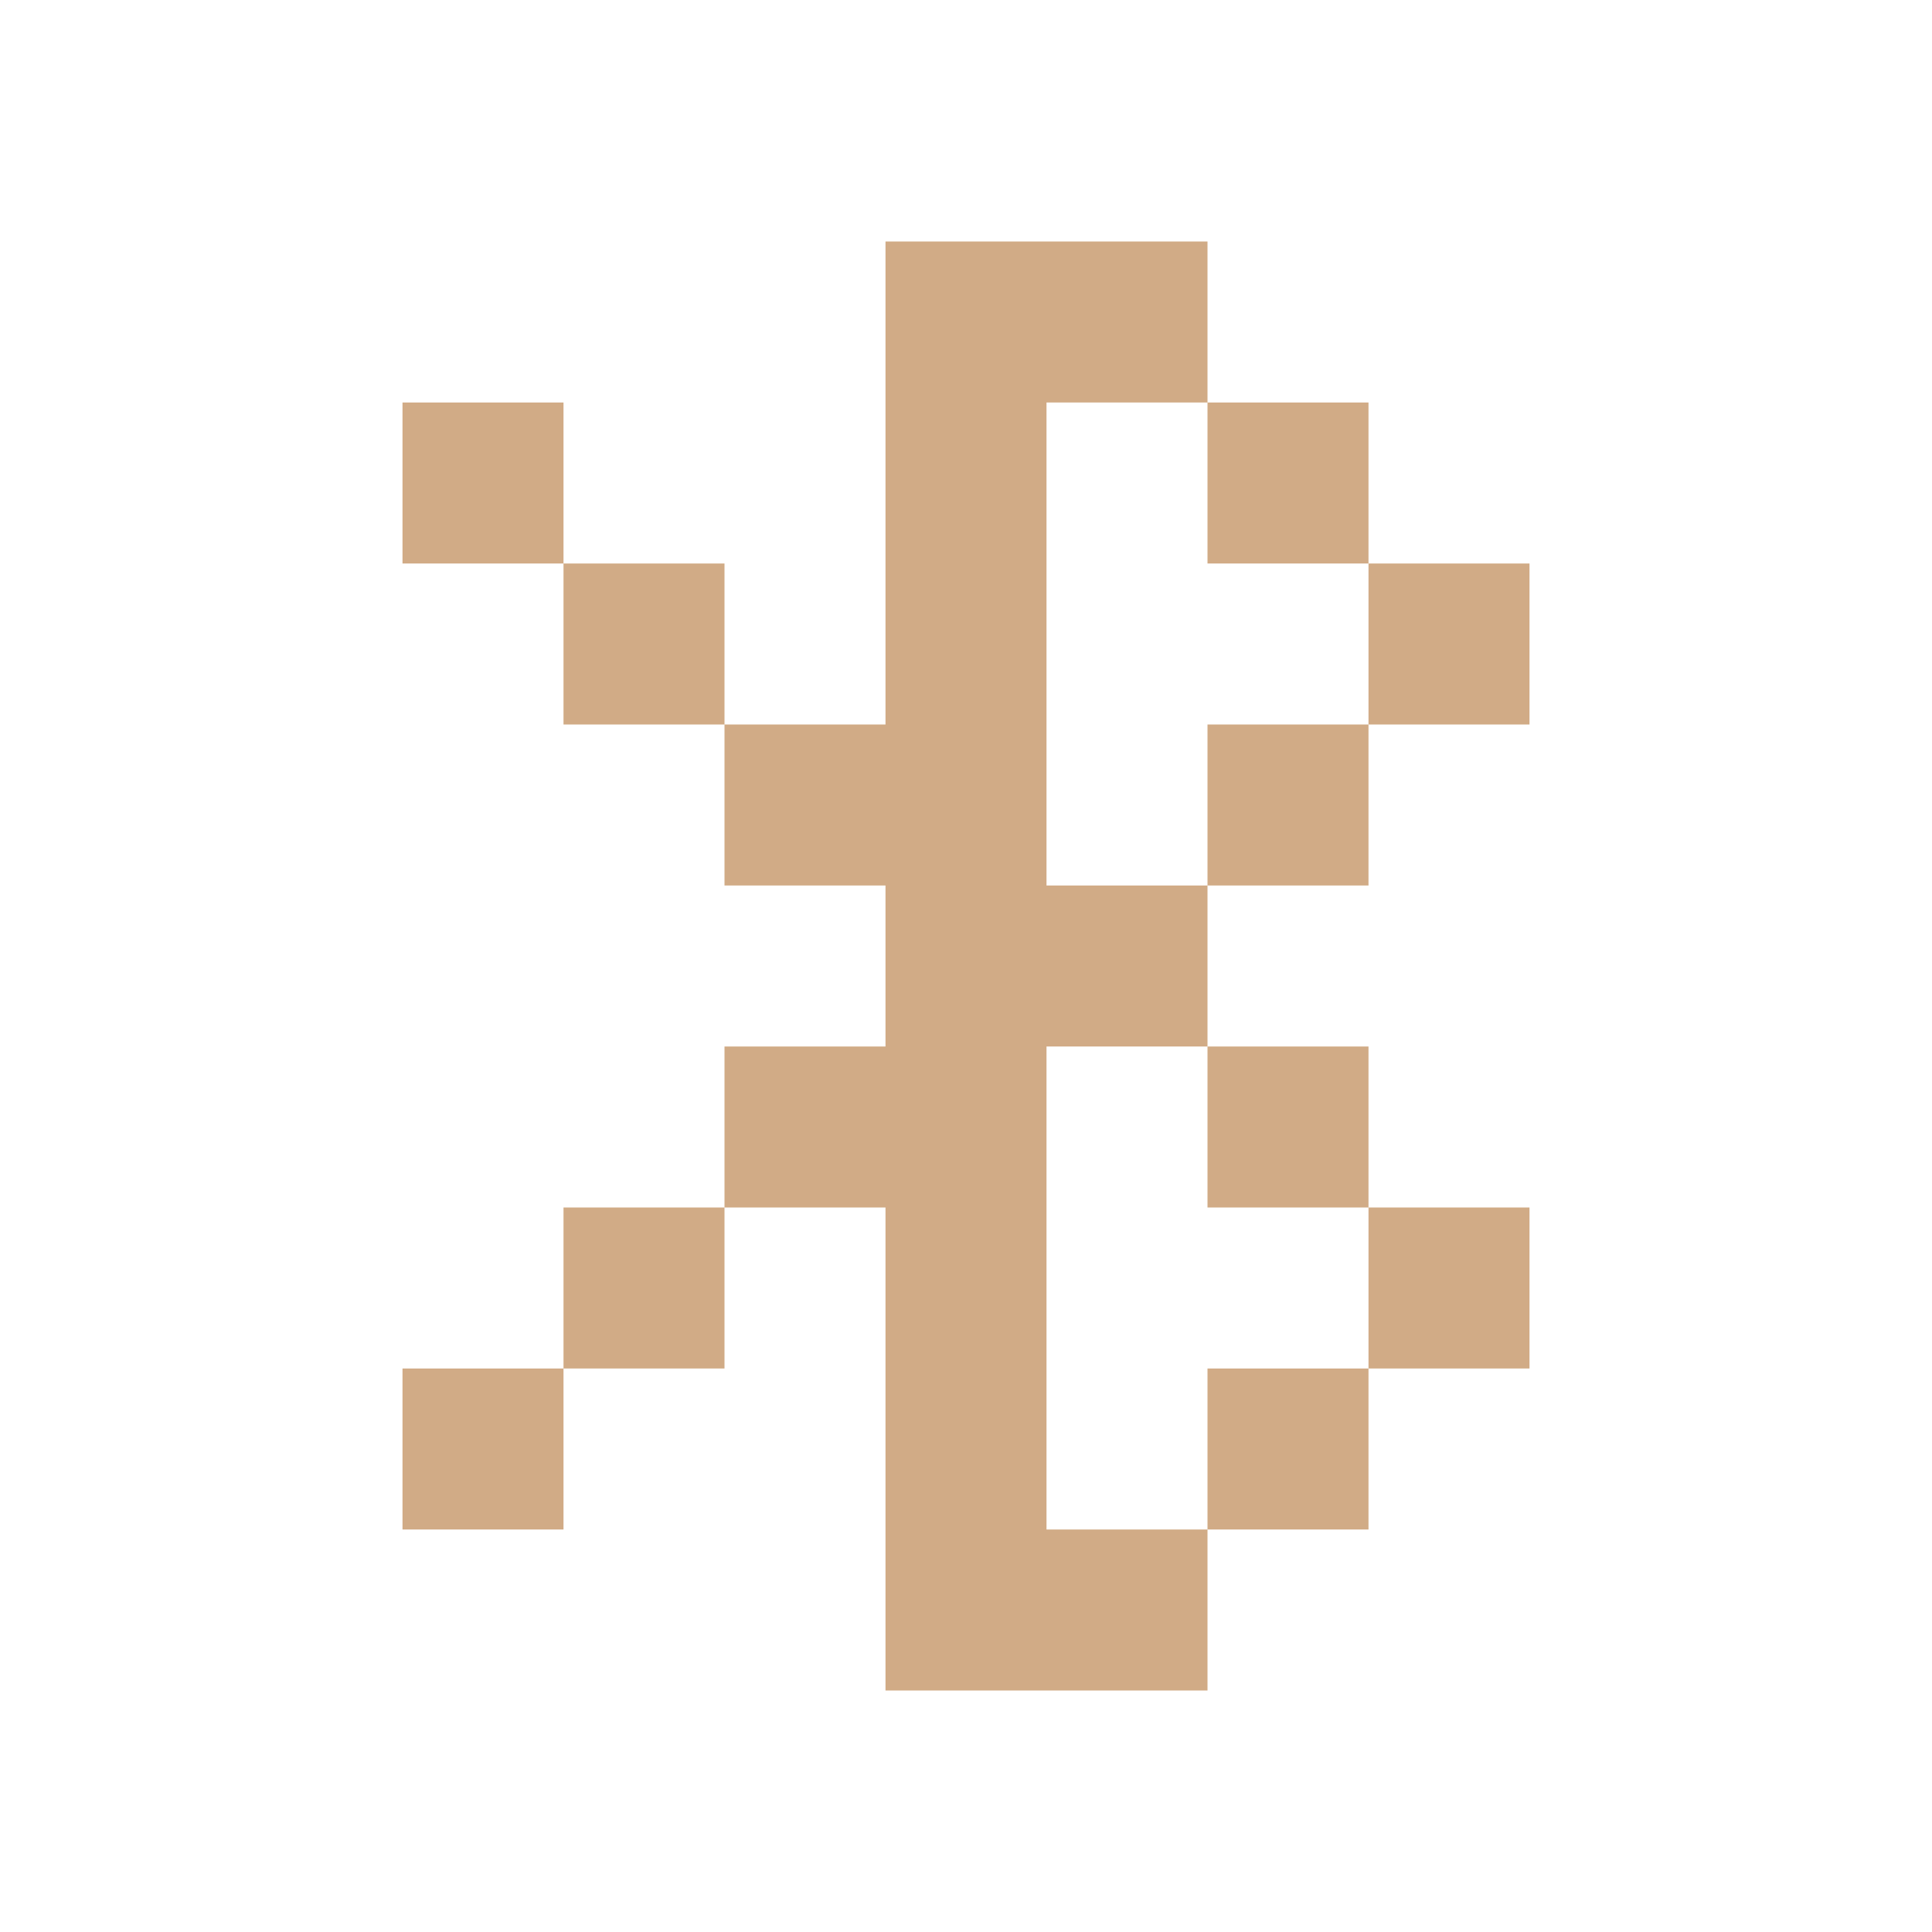
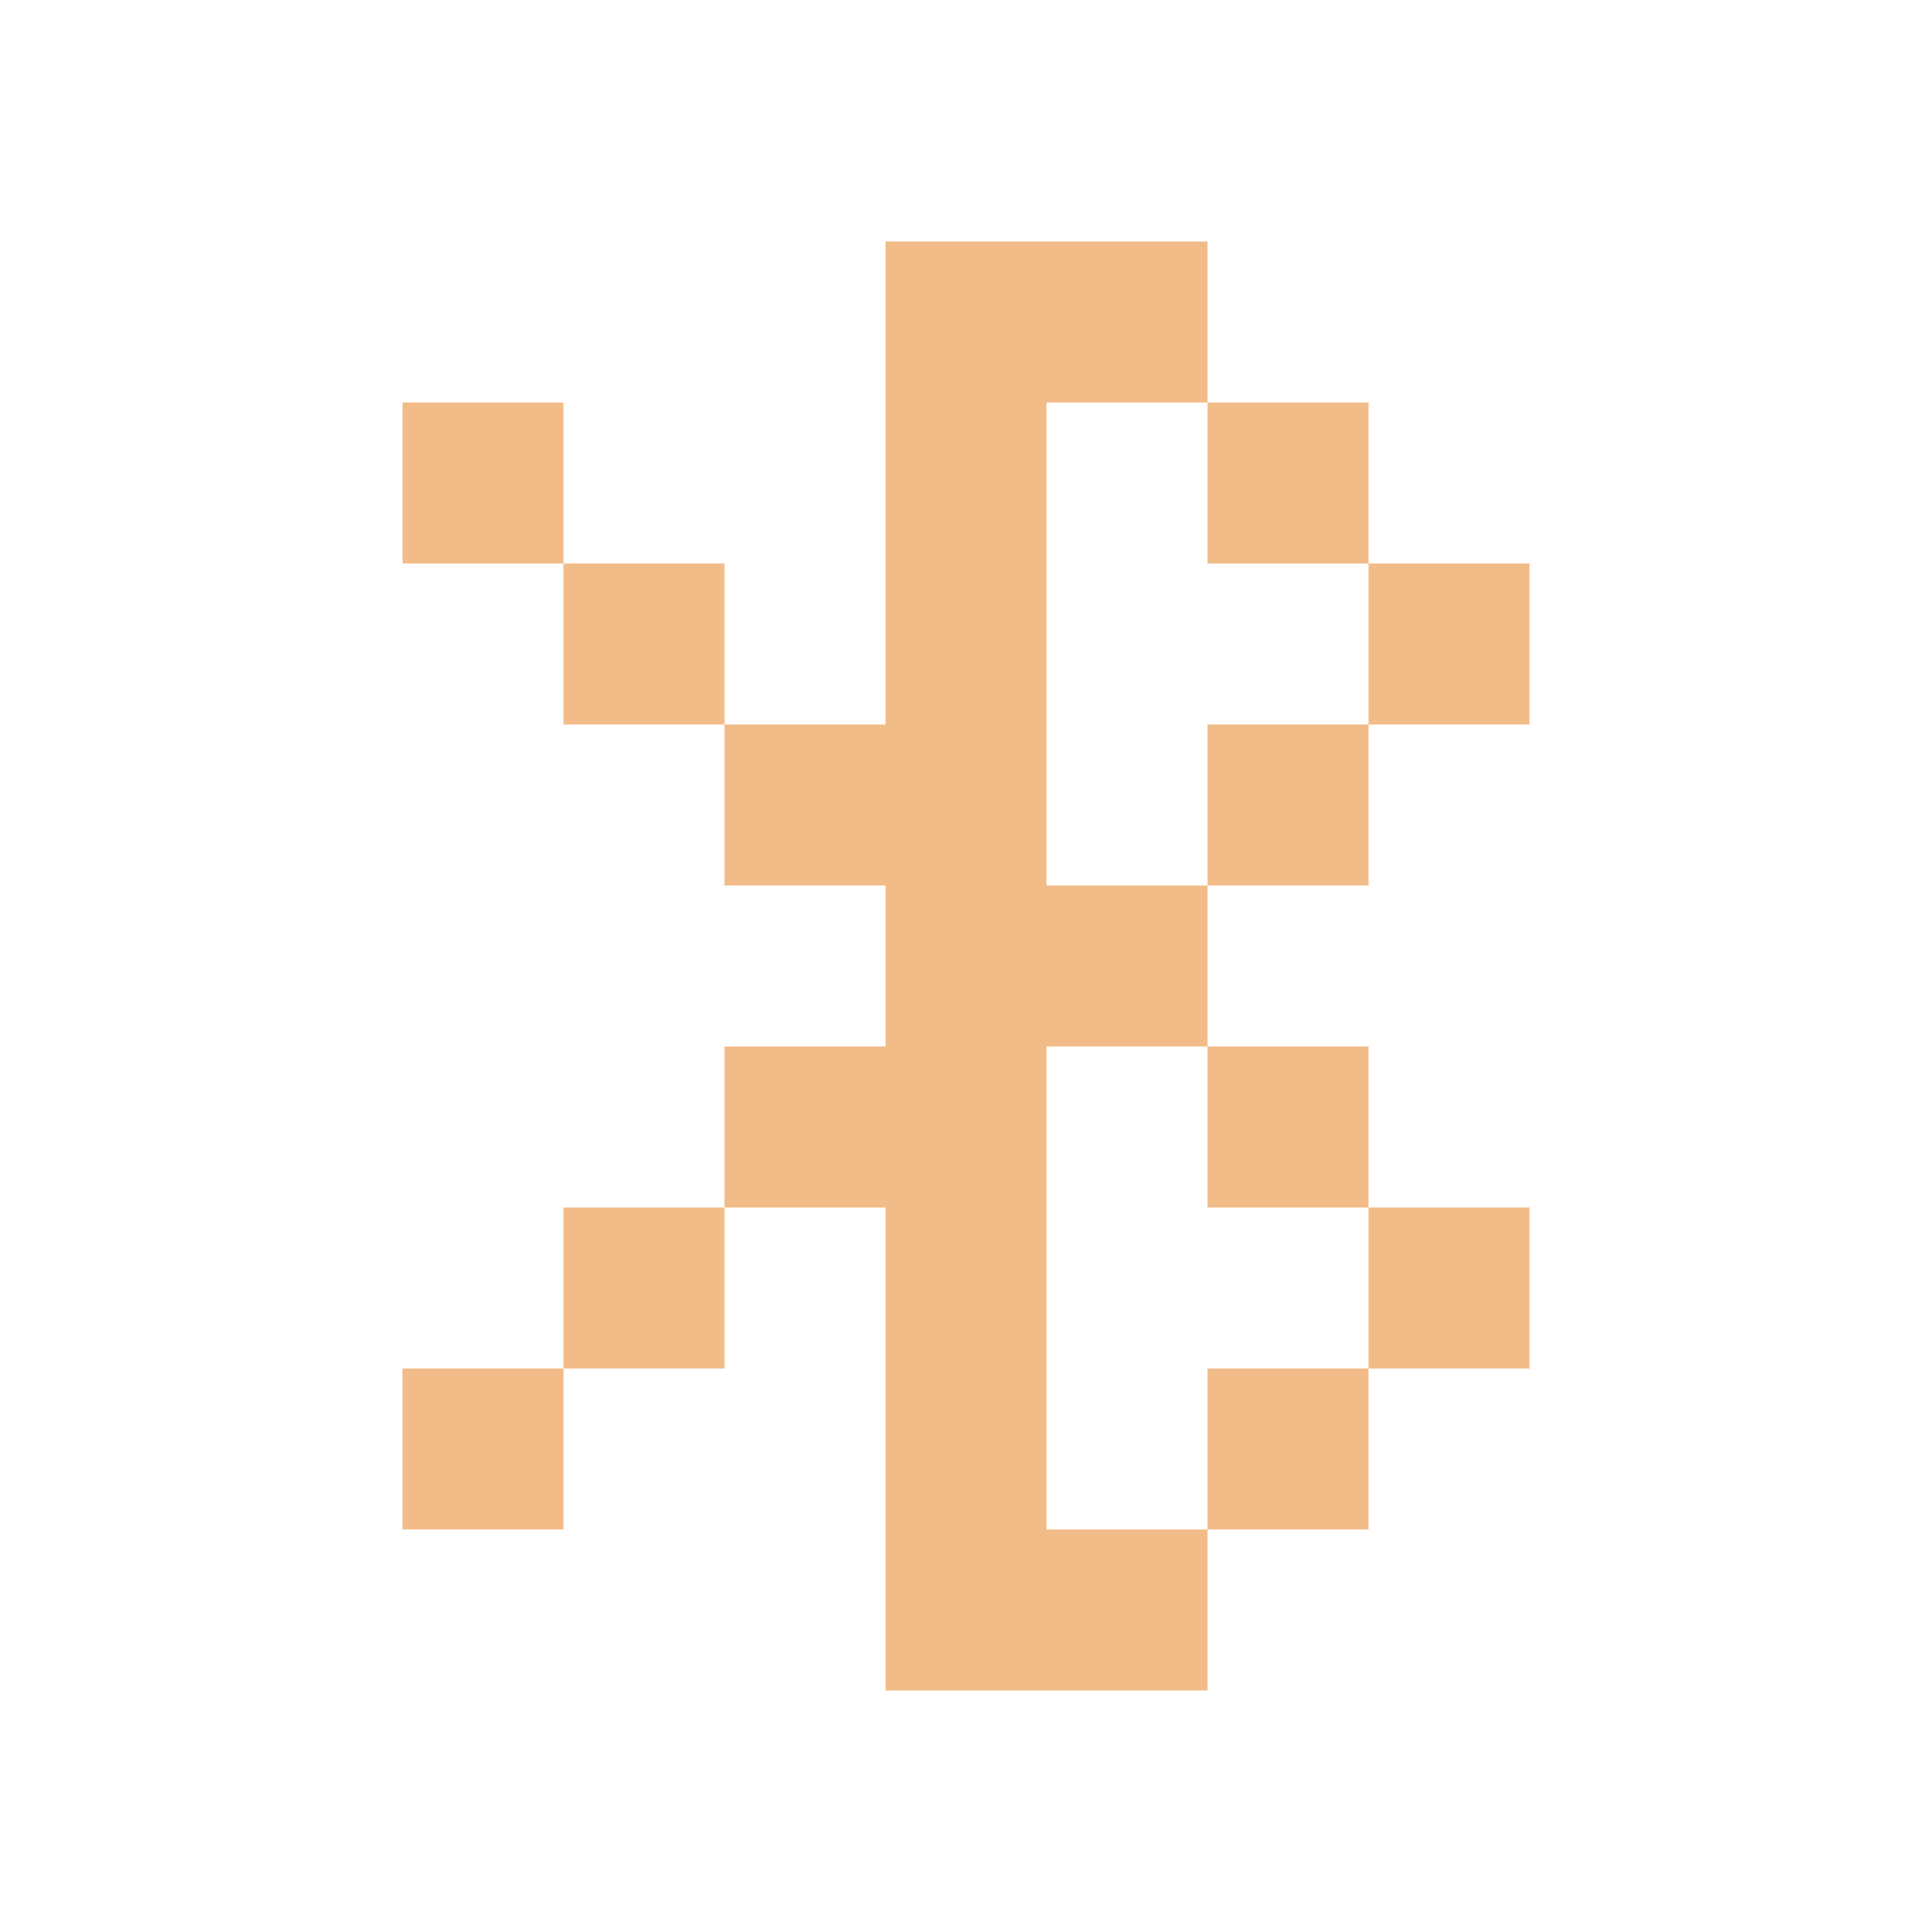
<svg xmlns="http://www.w3.org/2000/svg" width="800px" height="800px" viewBox="0 0 24 24" fill="none">
  <g id="SVGRepo_bgCarrier" stroke-width="0" />
-   <g id="SVGRepo_tracerCarrier" stroke-linecap="round" stroke-linejoin="round" />
+ f2bc88
+ <g id="SVGRepo_tracerCarrier" stroke-linecap="round" stroke-linejoin="round" />
  <g id="SVGRepo_iconCarrier">
-     <path d="M15 3h-2v2h2v2h2v2h-2v2h2V9h2V7h-2V5h-2V3zm-2 0h-2v6H9V7H7V5H5v2h2v2h2v2h2v2H9v2H7v2H5v2h2v-2h2v-2h2v6h2V3zm2 8h-2v2h2v2h2v2h-2v2h-2v2h2v-2h2v-2h2v-2h-2v-2h-2v-2z" fill="#D1AB86" />
+     <path d="M15 3h-2v2h2v2h2v2h-2v2h2V9h2V7h-2V5h-2V3zm-2 0h-2v6H9V7H7V5H5v2h2v2h2v2h2v2H9v2H7v2H5v2h2v-2h2v-2h2v6h2V3zm2 8h-2v2h2v2h2v2h-2v2h-2v2h2v-2h2v-2h2v-2h-2v-2h-2v-2z" fill="#F2BC88" />
  </g>
</svg>
